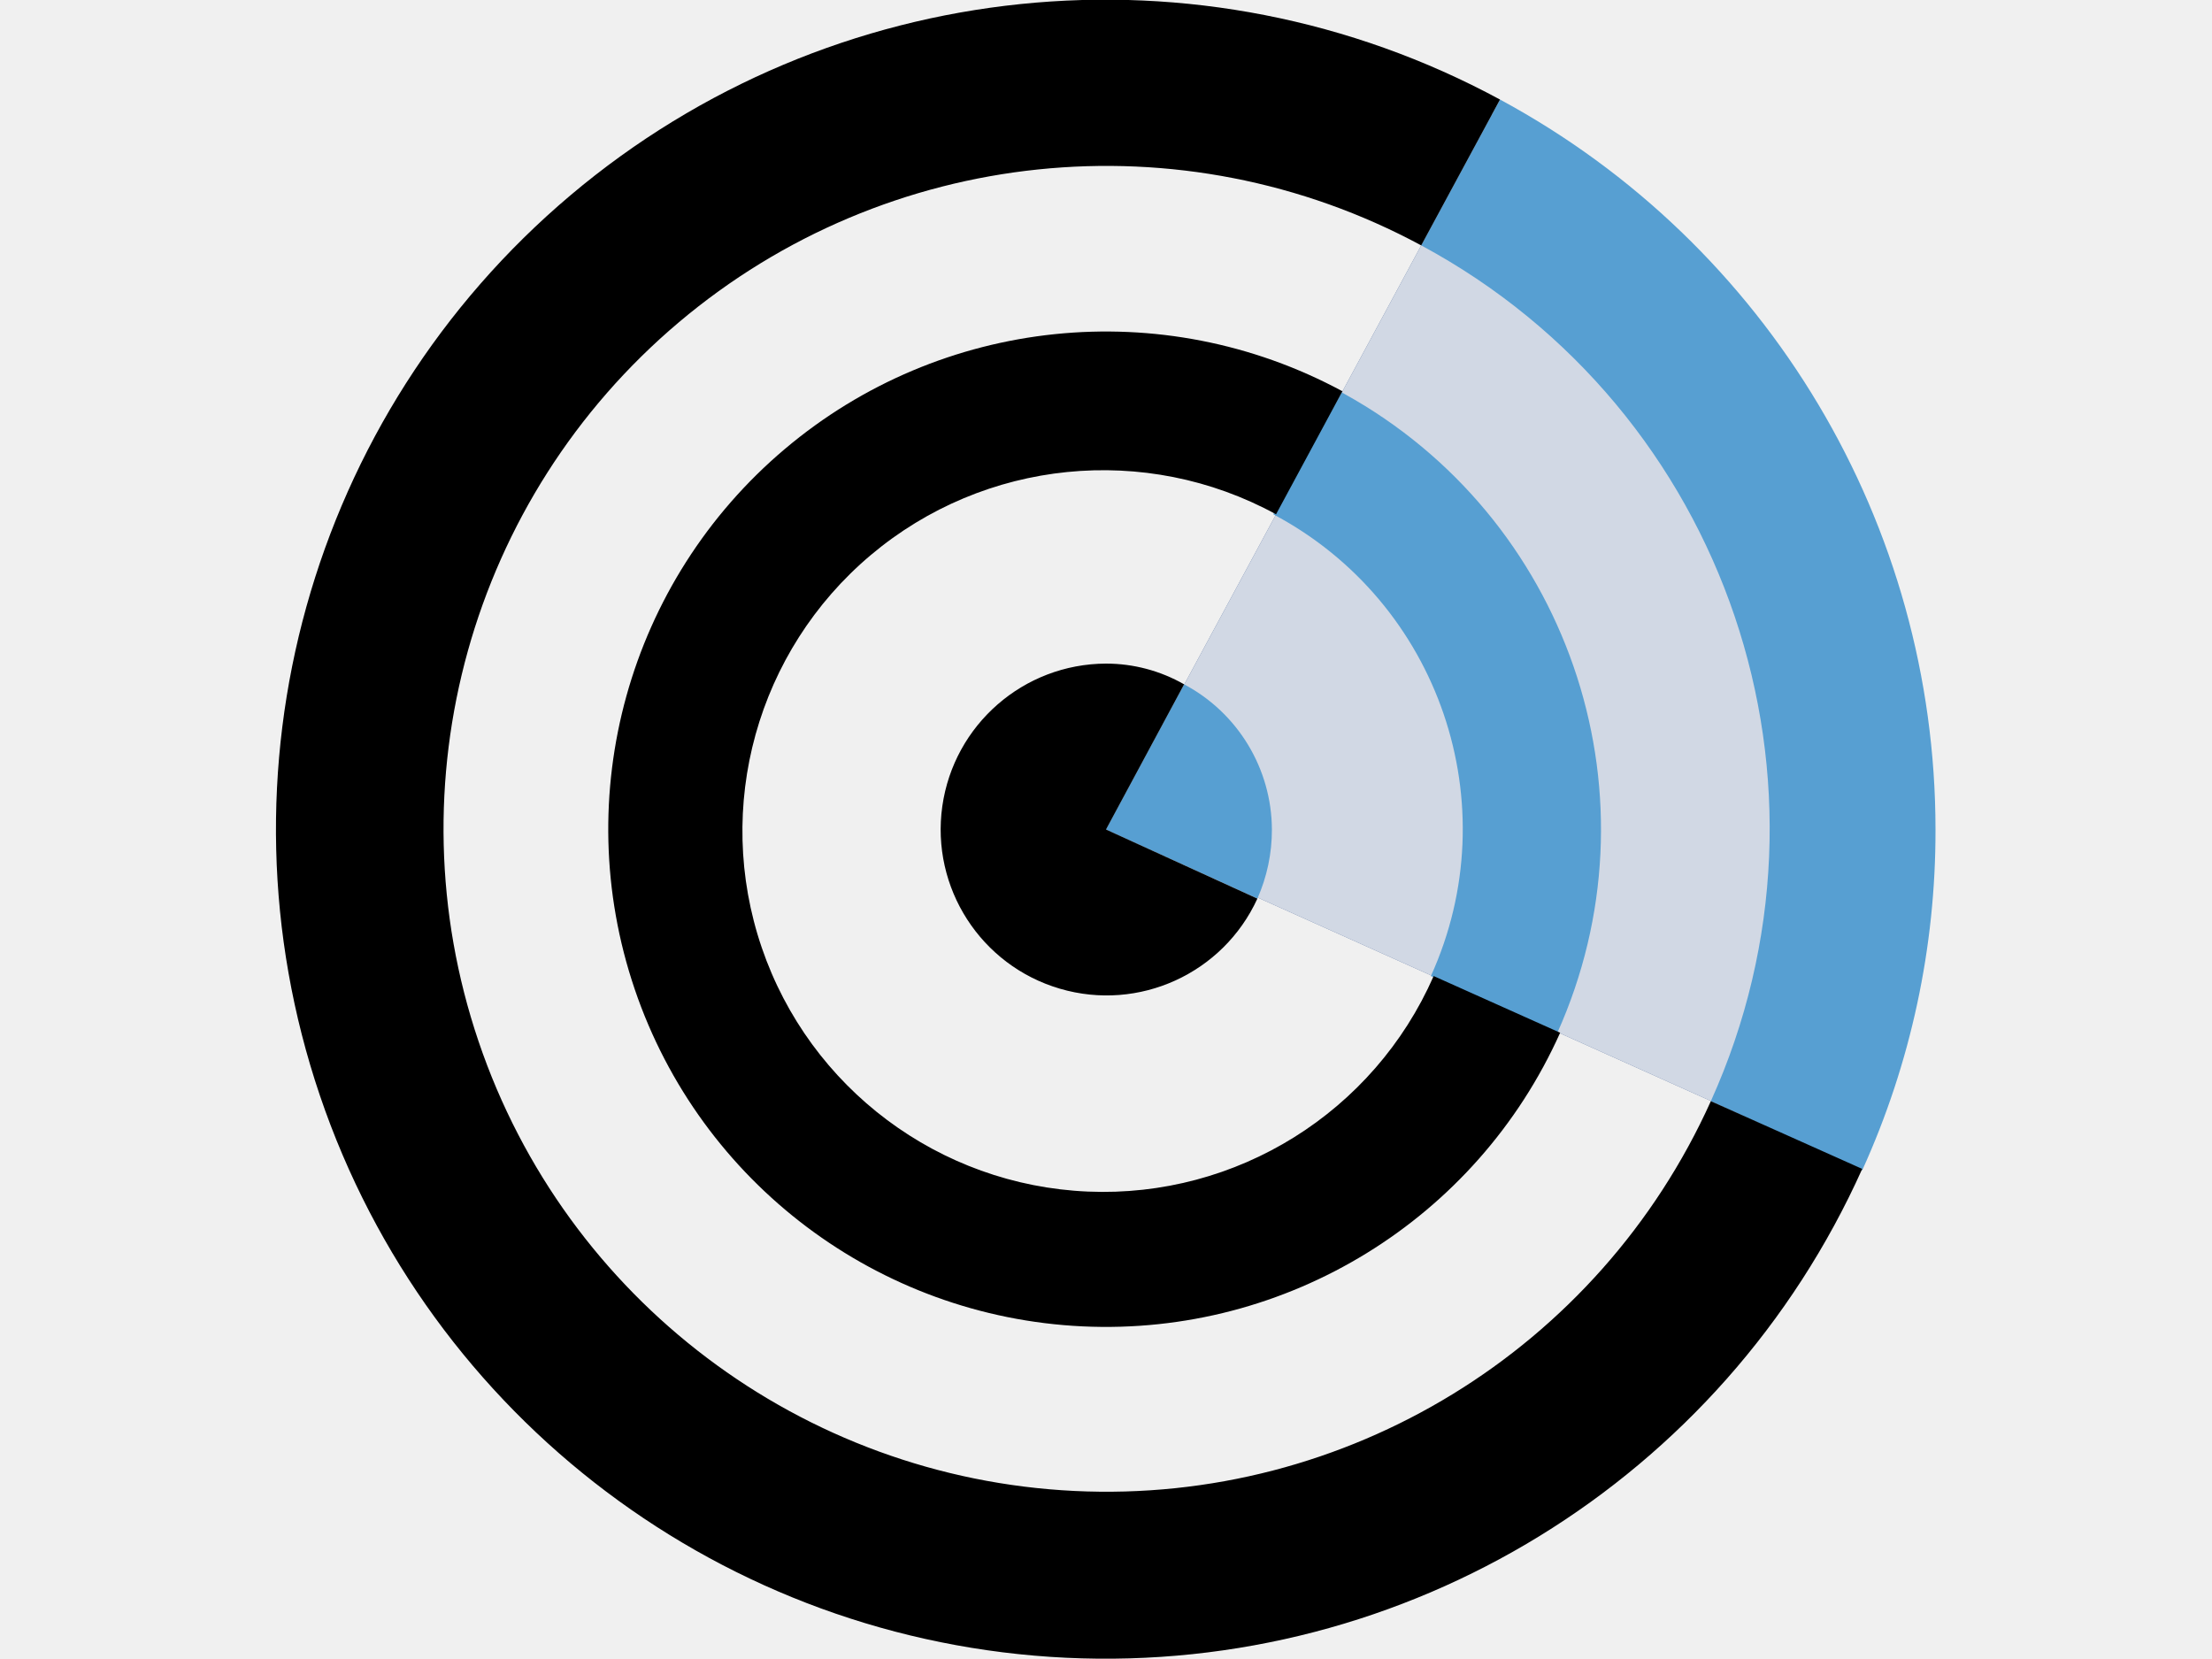
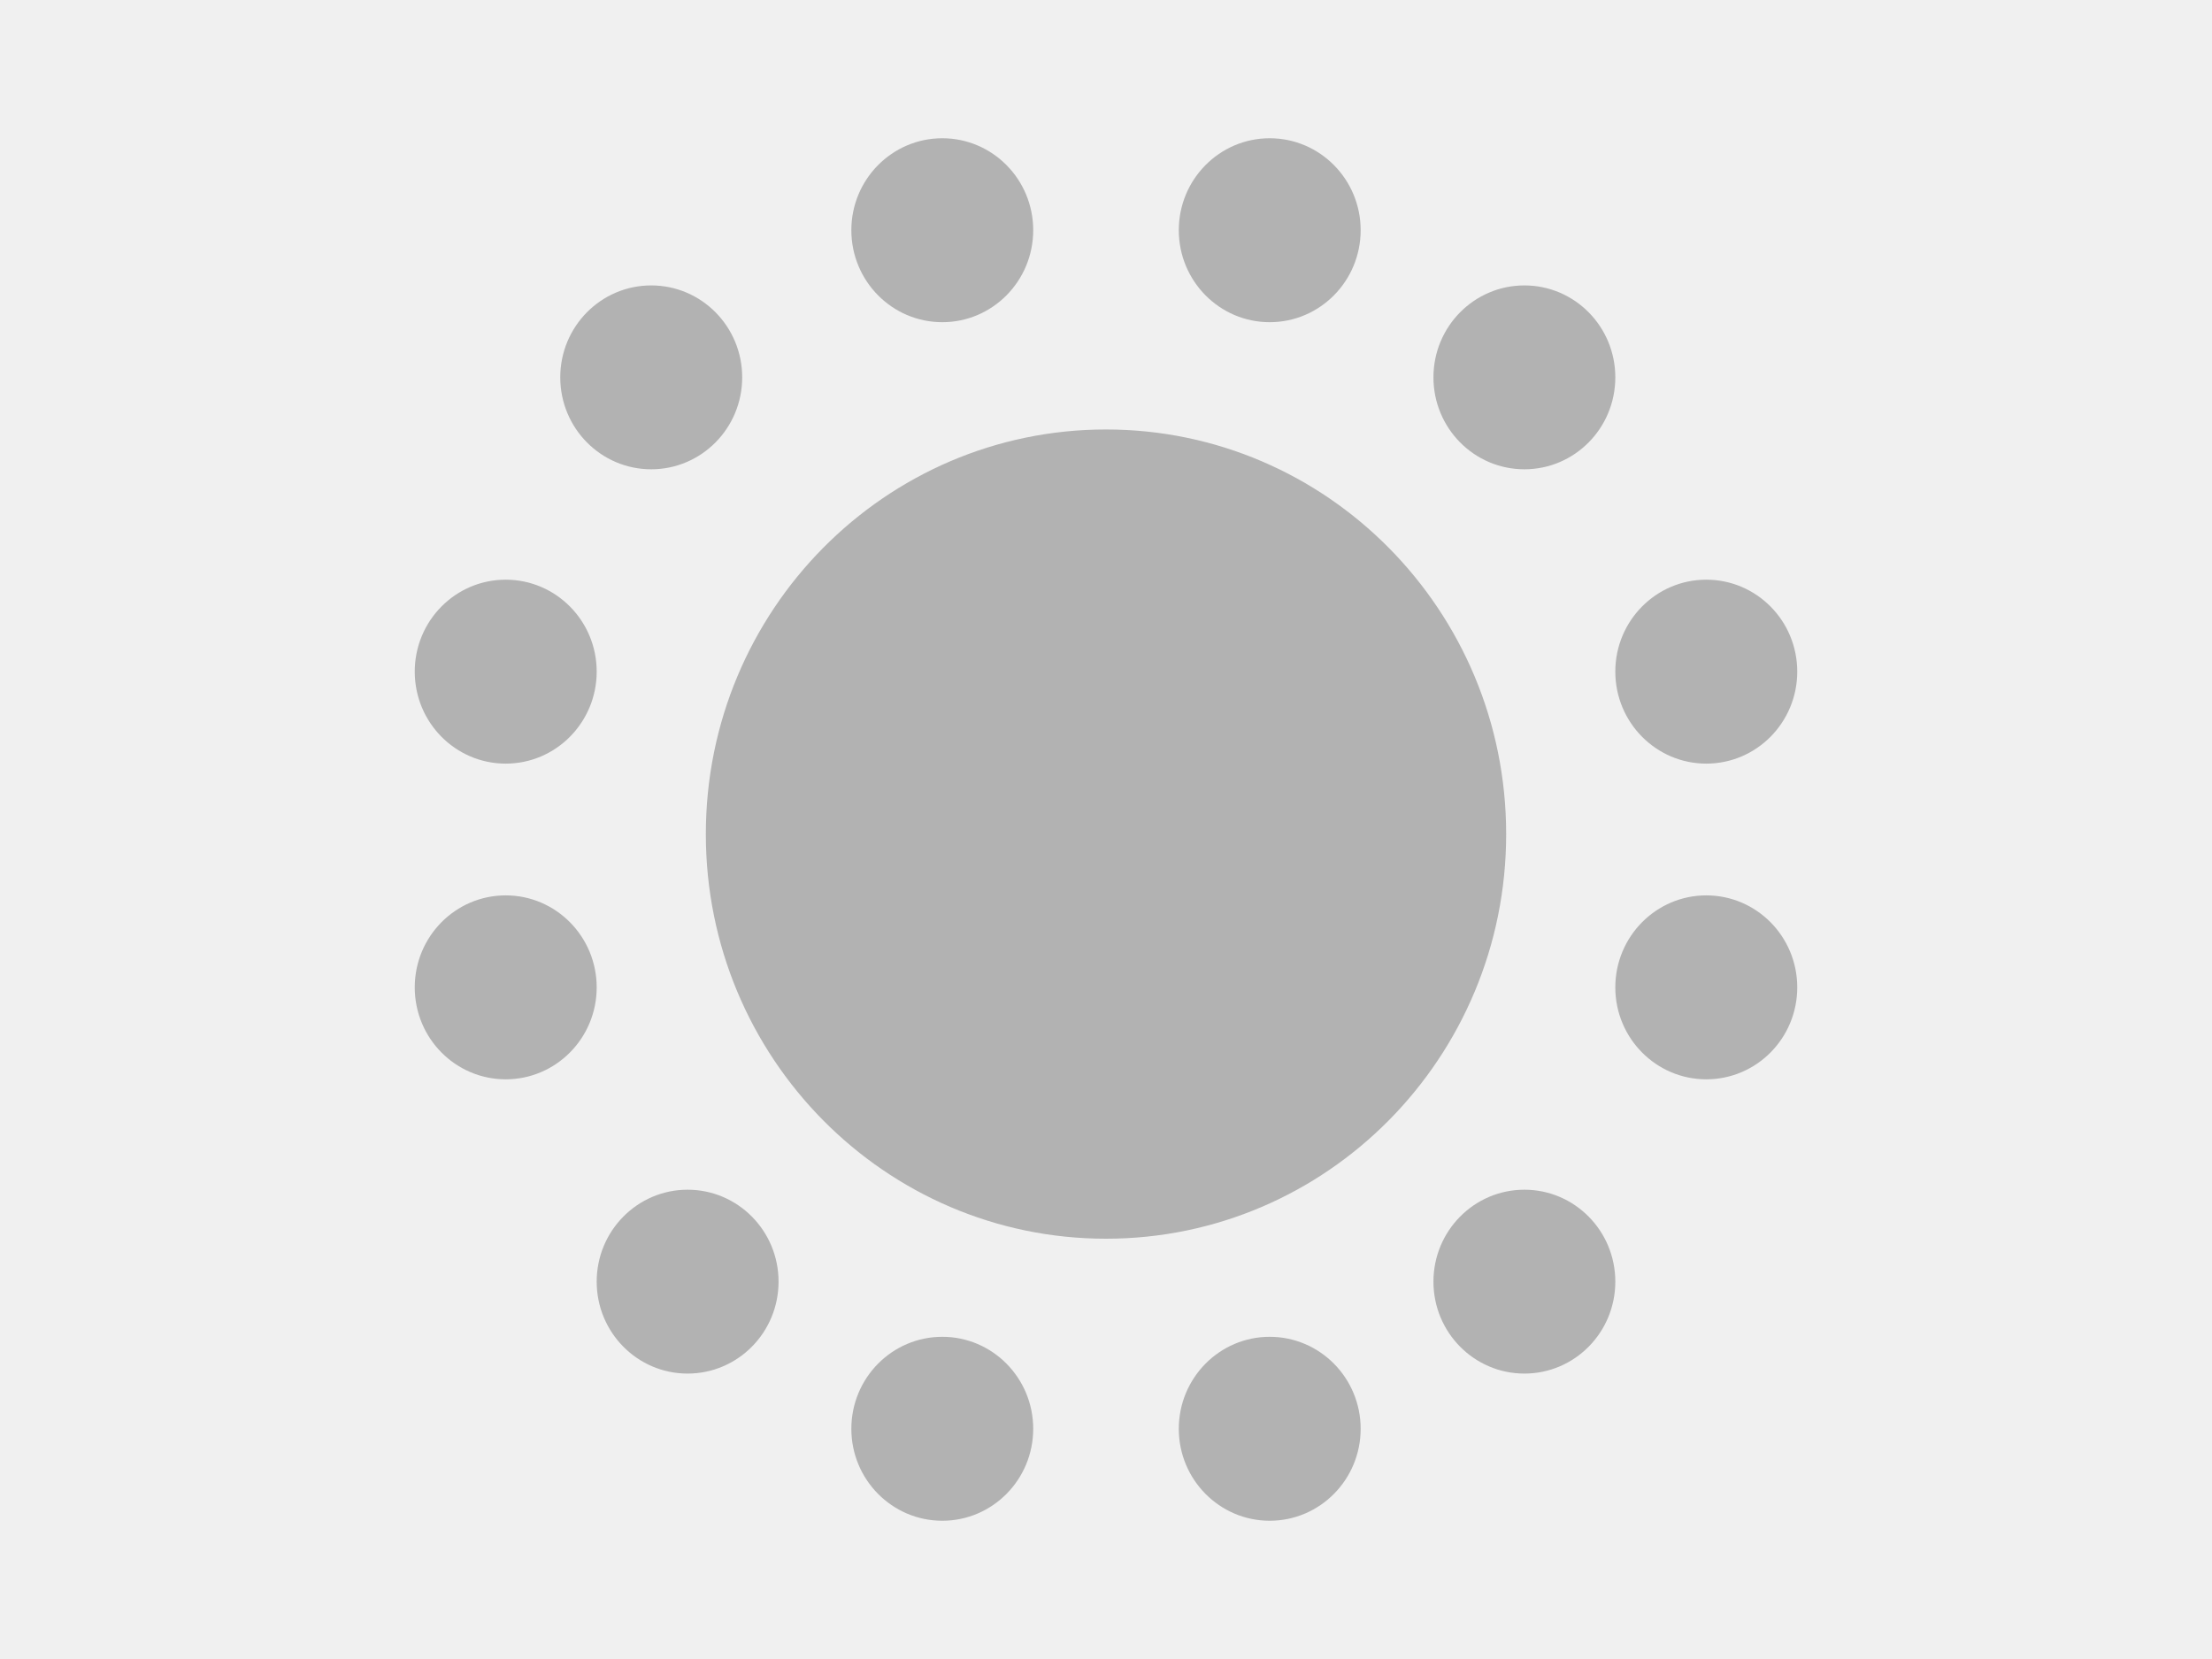
- <svg xmlns="http://www.w3.org/2000/svg" width="32" height="24" viewBox="0 0 32 24">
-   <g fill="none" fill-rule="evenodd" transform="translate(3)">
-     <path fill="#1E407B" d="M18.58,1.66 L13,12 L23.94,16.91 C24.74,12.33 24.6,9.39 23.8,7.81 C22.459,5.453 20.688,3.367 18.58,1.66 Z" />
-     <path fill="#FFF" fill-opacity=".793" d="M18.58,1.66 L13,12 L23.94,16.91 C24.74,12.33 24.6,9.39 23.8,7.81 C22.459,5.453 20.688,3.367 18.58,1.66 Z" />
-     <path fill="#579FD2" fill-rule="nonzero" d="M18.7,1.44 C22.581,3.535 25,7.59 25,12 C25.004,13.7 24.643,15.382 23.94,16.93 L23.94,16.93 L21.75,15.93 C23.822,11.343 21.992,5.935 17.56,3.55 L17.56,3.55 Z M16.409,5.676 L16.598,5.783 C19.758,7.631 21.038,11.576 19.53,14.94 L19.53,14.94 L17.7,14.12 C18.825,11.641 17.826,8.714 15.42,7.44 L15.42,7.44 L16.409,5.676 Z M14.13,9.9 C14.908,10.313 15.396,11.12 15.4,12 C15.401,12.344 15.329,12.685 15.19,13 L15.19,13 L13,12 Z" />
-     <path fill="currentColor" fill-rule="nonzero" d="M5.254,2.824 C9.025,-0.358 14.36,-0.907 18.7,1.44 L18.7,1.44 L17.56,3.55 C14.091,1.679 9.831,2.12 6.82,4.663 C3.809,7.205 2.659,11.331 3.923,15.065 C5.186,18.798 8.605,21.378 12.542,21.569 C16.478,21.76 20.131,19.523 21.75,15.93 L21.75,15.93 L23.94,16.91 C21.919,21.411 17.349,24.217 12.421,23.982 C7.492,23.747 3.21,20.519 1.627,15.846 C0.044,11.172 1.483,6.006 5.254,2.824 Z M8.353,6.496 C10.614,4.585 13.815,4.254 16.42,5.66 L16.42,5.66 L15.46,7.44 C13.571,6.409 11.242,6.644 9.597,8.03 C7.951,9.417 7.325,11.672 8.02,13.709 C8.715,15.745 10.589,17.147 12.739,17.238 C14.889,17.329 16.875,16.091 17.74,14.12 L17.74,14.12 L19.57,14.94 C18.359,17.642 15.618,19.327 12.661,19.188 C9.704,19.049 7.133,17.113 6.182,14.31 C5.23,11.507 6.091,8.406 8.353,6.496 Z M13,9.6 C13.396,9.6 13.786,9.703 14.13,9.9 L14.13,9.9 L13,12 L15.19,13 C14.693,14.084 13.476,14.639 12.333,14.303 C11.189,13.967 10.465,12.843 10.632,11.663 C10.8,10.483 11.808,9.604 13,9.6 Z" />
+ <svg xmlns="http://www.w3.org/2000/svg" width="32px" height="24px" viewBox="0 0 32 24" version="1.1">
+   <g id="tab-contact-tracing-on" stroke="none" stroke-width="1" fill="none" fill-rule="evenodd">
+     <path d="M13.632,19.339 C14.358,19.339 14.947,19.935 14.947,20.67 C14.947,21.404 14.358,22 13.632,22 C12.905,22 12.316,21.404 12.316,20.67 C12.316,19.935 12.905,19.339 13.632,19.339 Z M18.368,19.339 C19.095,19.339 19.684,19.935 19.684,20.67 C19.684,21.404 19.095,22 18.368,22 C17.642,22 17.053,21.404 17.053,20.67 C17.053,19.935 17.642,19.339 18.368,19.339 Z M9.947,17.211 C10.674,17.211 11.263,17.806 11.263,18.541 C11.263,19.276 10.674,19.871 9.947,19.871 C9.221,19.871 8.632,19.276 8.632,18.541 C8.632,17.806 9.221,17.211 9.947,17.211 Z M22.053,17.211 C22.779,17.211 23.368,17.806 23.368,18.541 C23.368,19.276 22.779,19.871 22.053,19.871 C21.326,19.871 20.737,19.276 20.737,18.541 C20.737,17.806 21.326,17.211 22.053,17.211 Z M16,6.213 C19.197,6.213 21.789,8.834 21.789,12.067 C21.789,15.299 19.197,17.92 16,17.92 C12.803,17.92 10.211,15.299 10.211,12.067 C10.211,8.834 12.803,6.213 16,6.213 Z M7.316,12.953 C8.042,12.953 8.632,13.549 8.632,14.284 C8.632,15.019 8.042,15.614 7.316,15.614 C6.589,15.614 6,15.019 6,14.284 C6,13.549 6.589,12.953 7.316,12.953 Z M24.684,12.953 C25.411,12.953 26,13.549 26,14.284 C26,15.019 25.411,15.614 24.684,15.614 C23.958,15.614 23.368,15.019 23.368,14.284 C23.368,13.549 23.958,12.953 24.684,12.953 Z M7.316,8.386 C8.042,8.386 8.632,8.981 8.632,9.716 C8.632,10.451 8.042,11.047 7.316,11.047 C6.589,11.047 6,10.451 6,9.716 C6,8.981 6.589,8.386 7.316,8.386 Z M24.684,8.386 C25.411,8.386 26,8.981 26,9.716 C26,10.451 25.411,11.047 24.684,11.047 C23.958,11.047 23.368,10.451 23.368,9.716 C23.368,8.981 23.958,8.386 24.684,8.386 Z M9.421,4.129 C10.148,4.129 10.737,4.724 10.737,5.459 C10.737,6.194 10.148,6.789 9.421,6.789 C8.694,6.789 8.105,6.194 8.105,5.459 C8.105,4.724 8.694,4.129 9.421,4.129 Z M22.053,4.129 C22.779,4.129 23.368,4.724 23.368,5.459 C23.368,6.194 22.779,6.789 22.053,6.789 C21.326,6.789 20.737,6.194 20.737,5.459 C20.737,4.724 21.326,4.129 22.053,4.129 Z M13.632,2 C14.358,2 14.947,2.596 14.947,3.33 C14.947,4.065 14.358,4.661 13.632,4.661 C12.905,4.661 12.316,4.065 12.316,3.33 C12.316,2.596 12.905,2 13.632,2 Z M18.368,2 C19.095,2 19.684,2.596 19.684,3.33 C19.684,4.065 19.095,4.661 18.368,4.661 C17.642,4.661 17.053,4.065 17.053,3.33 C17.053,2.596 17.642,2 18.368,2 Z" id="Combined-Shape" fill="#B2B2B2" />
  </g>
</svg>
